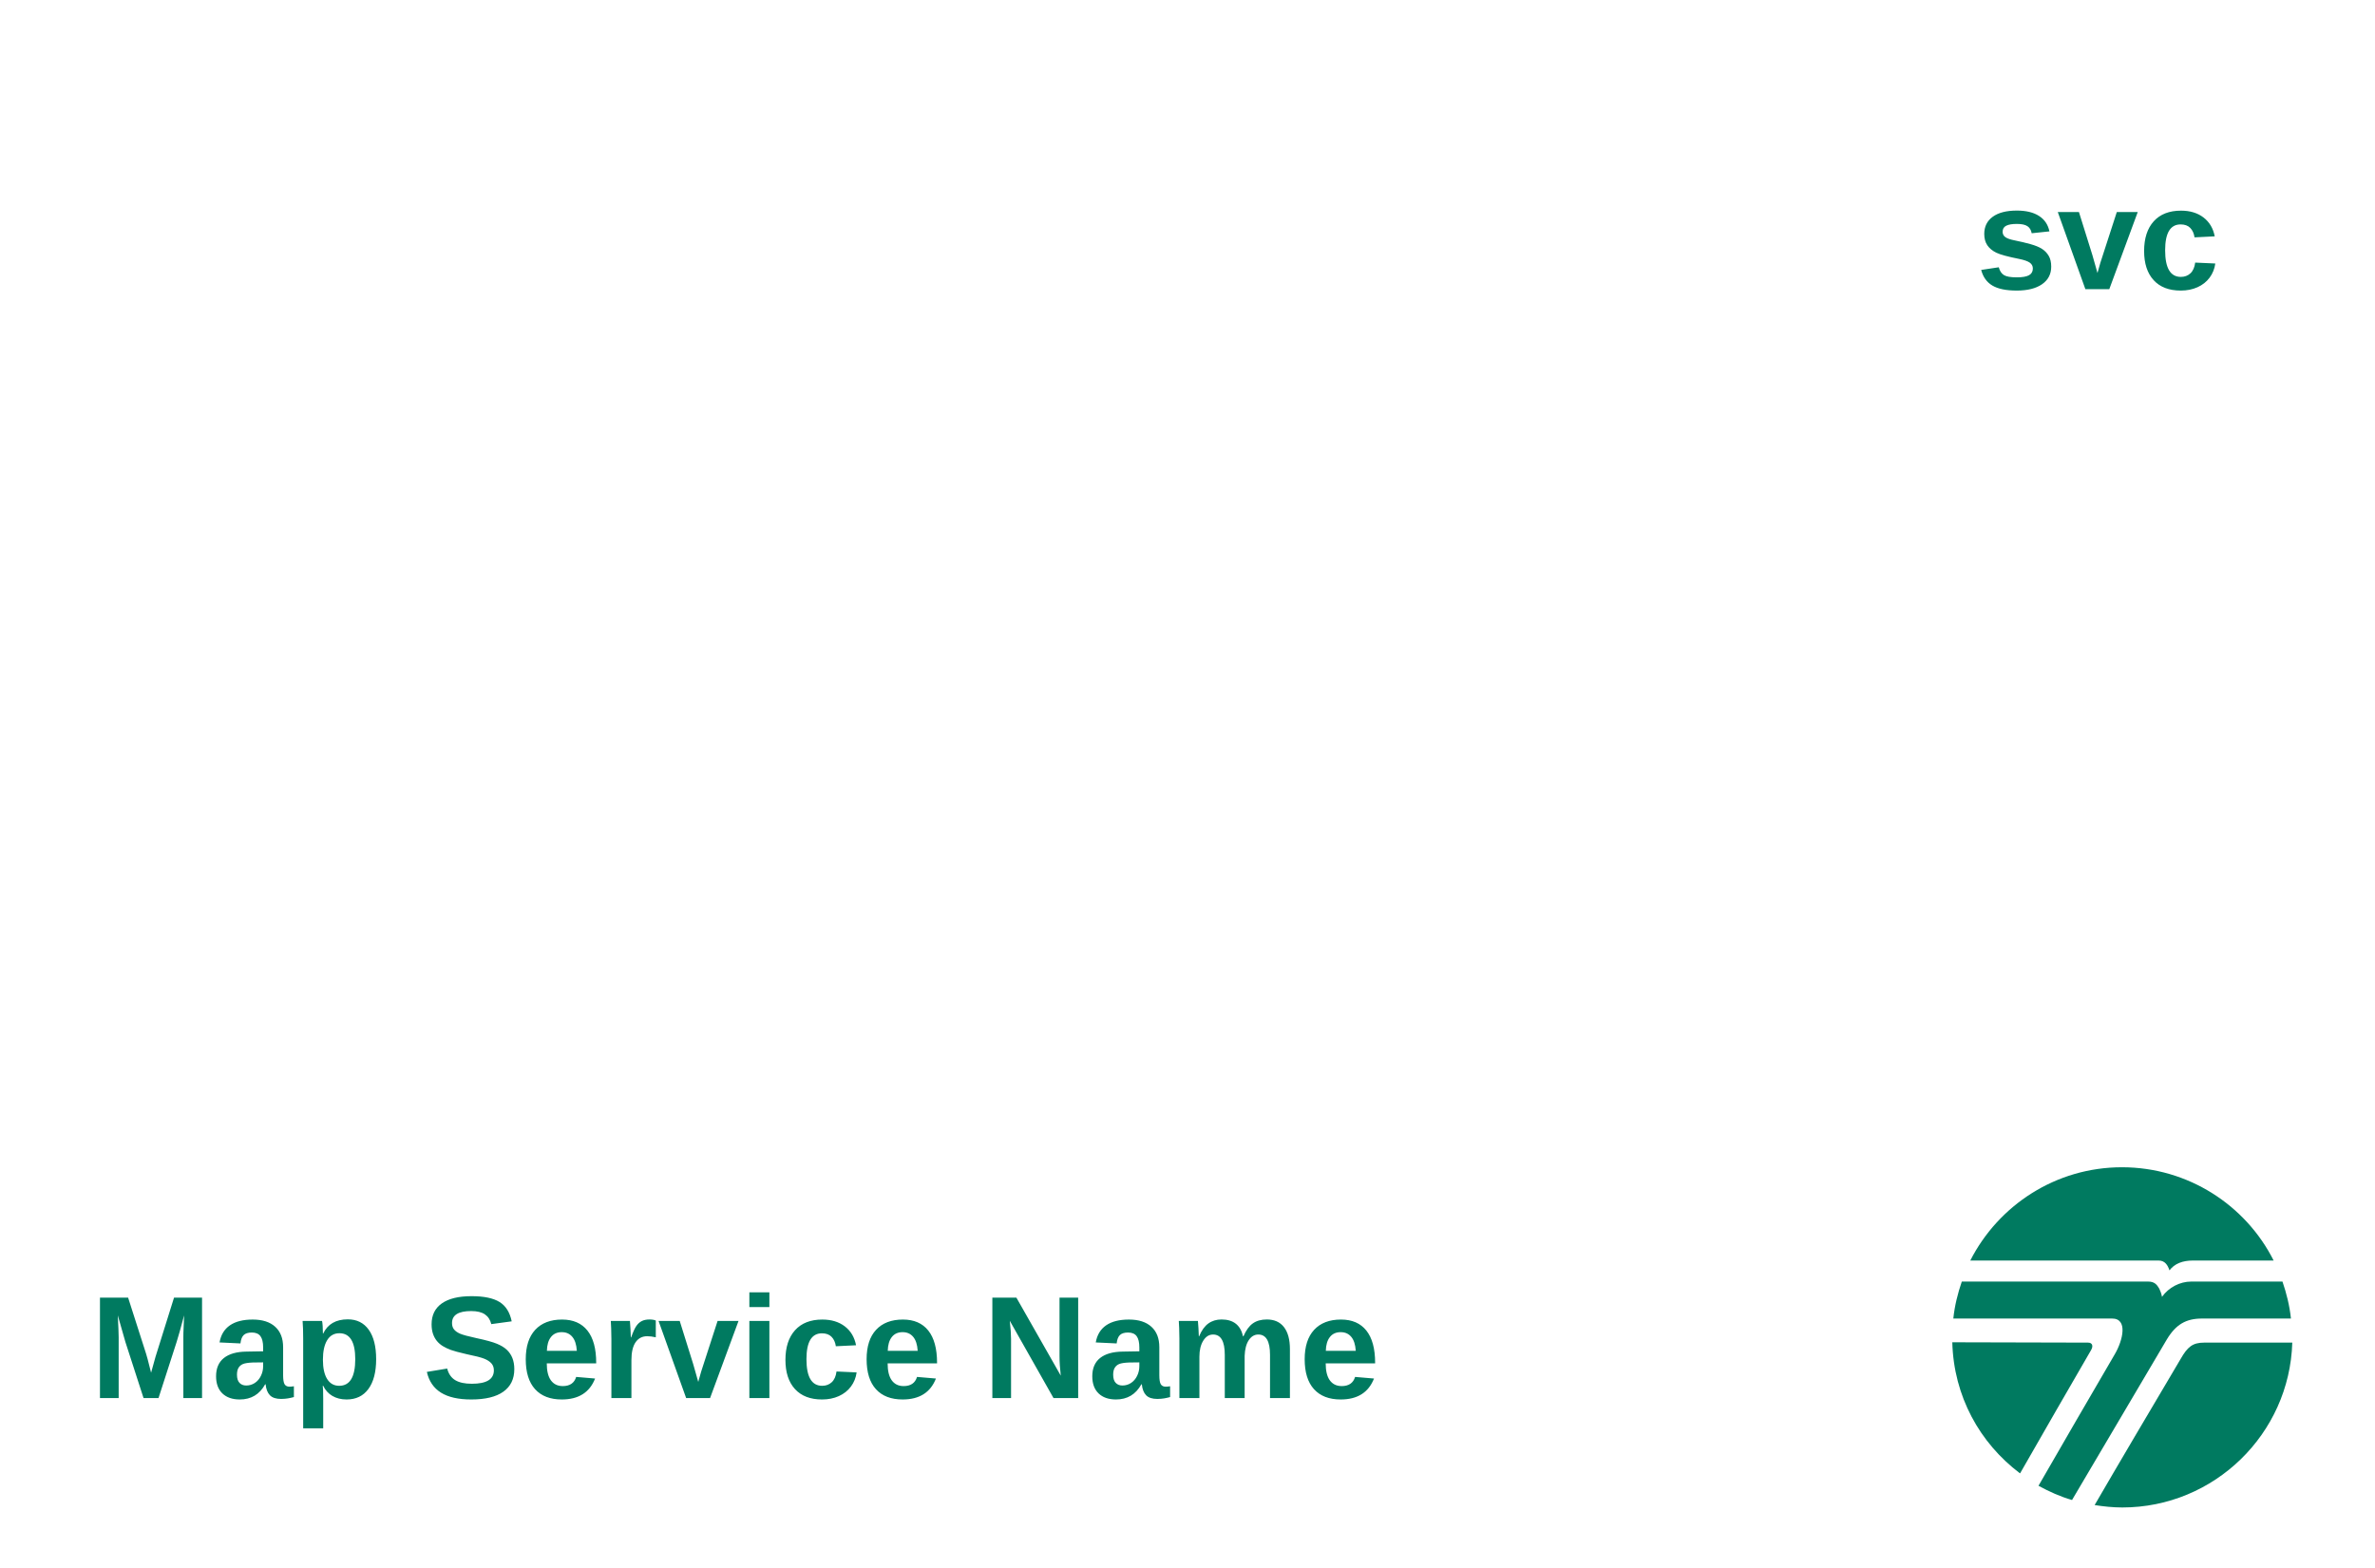
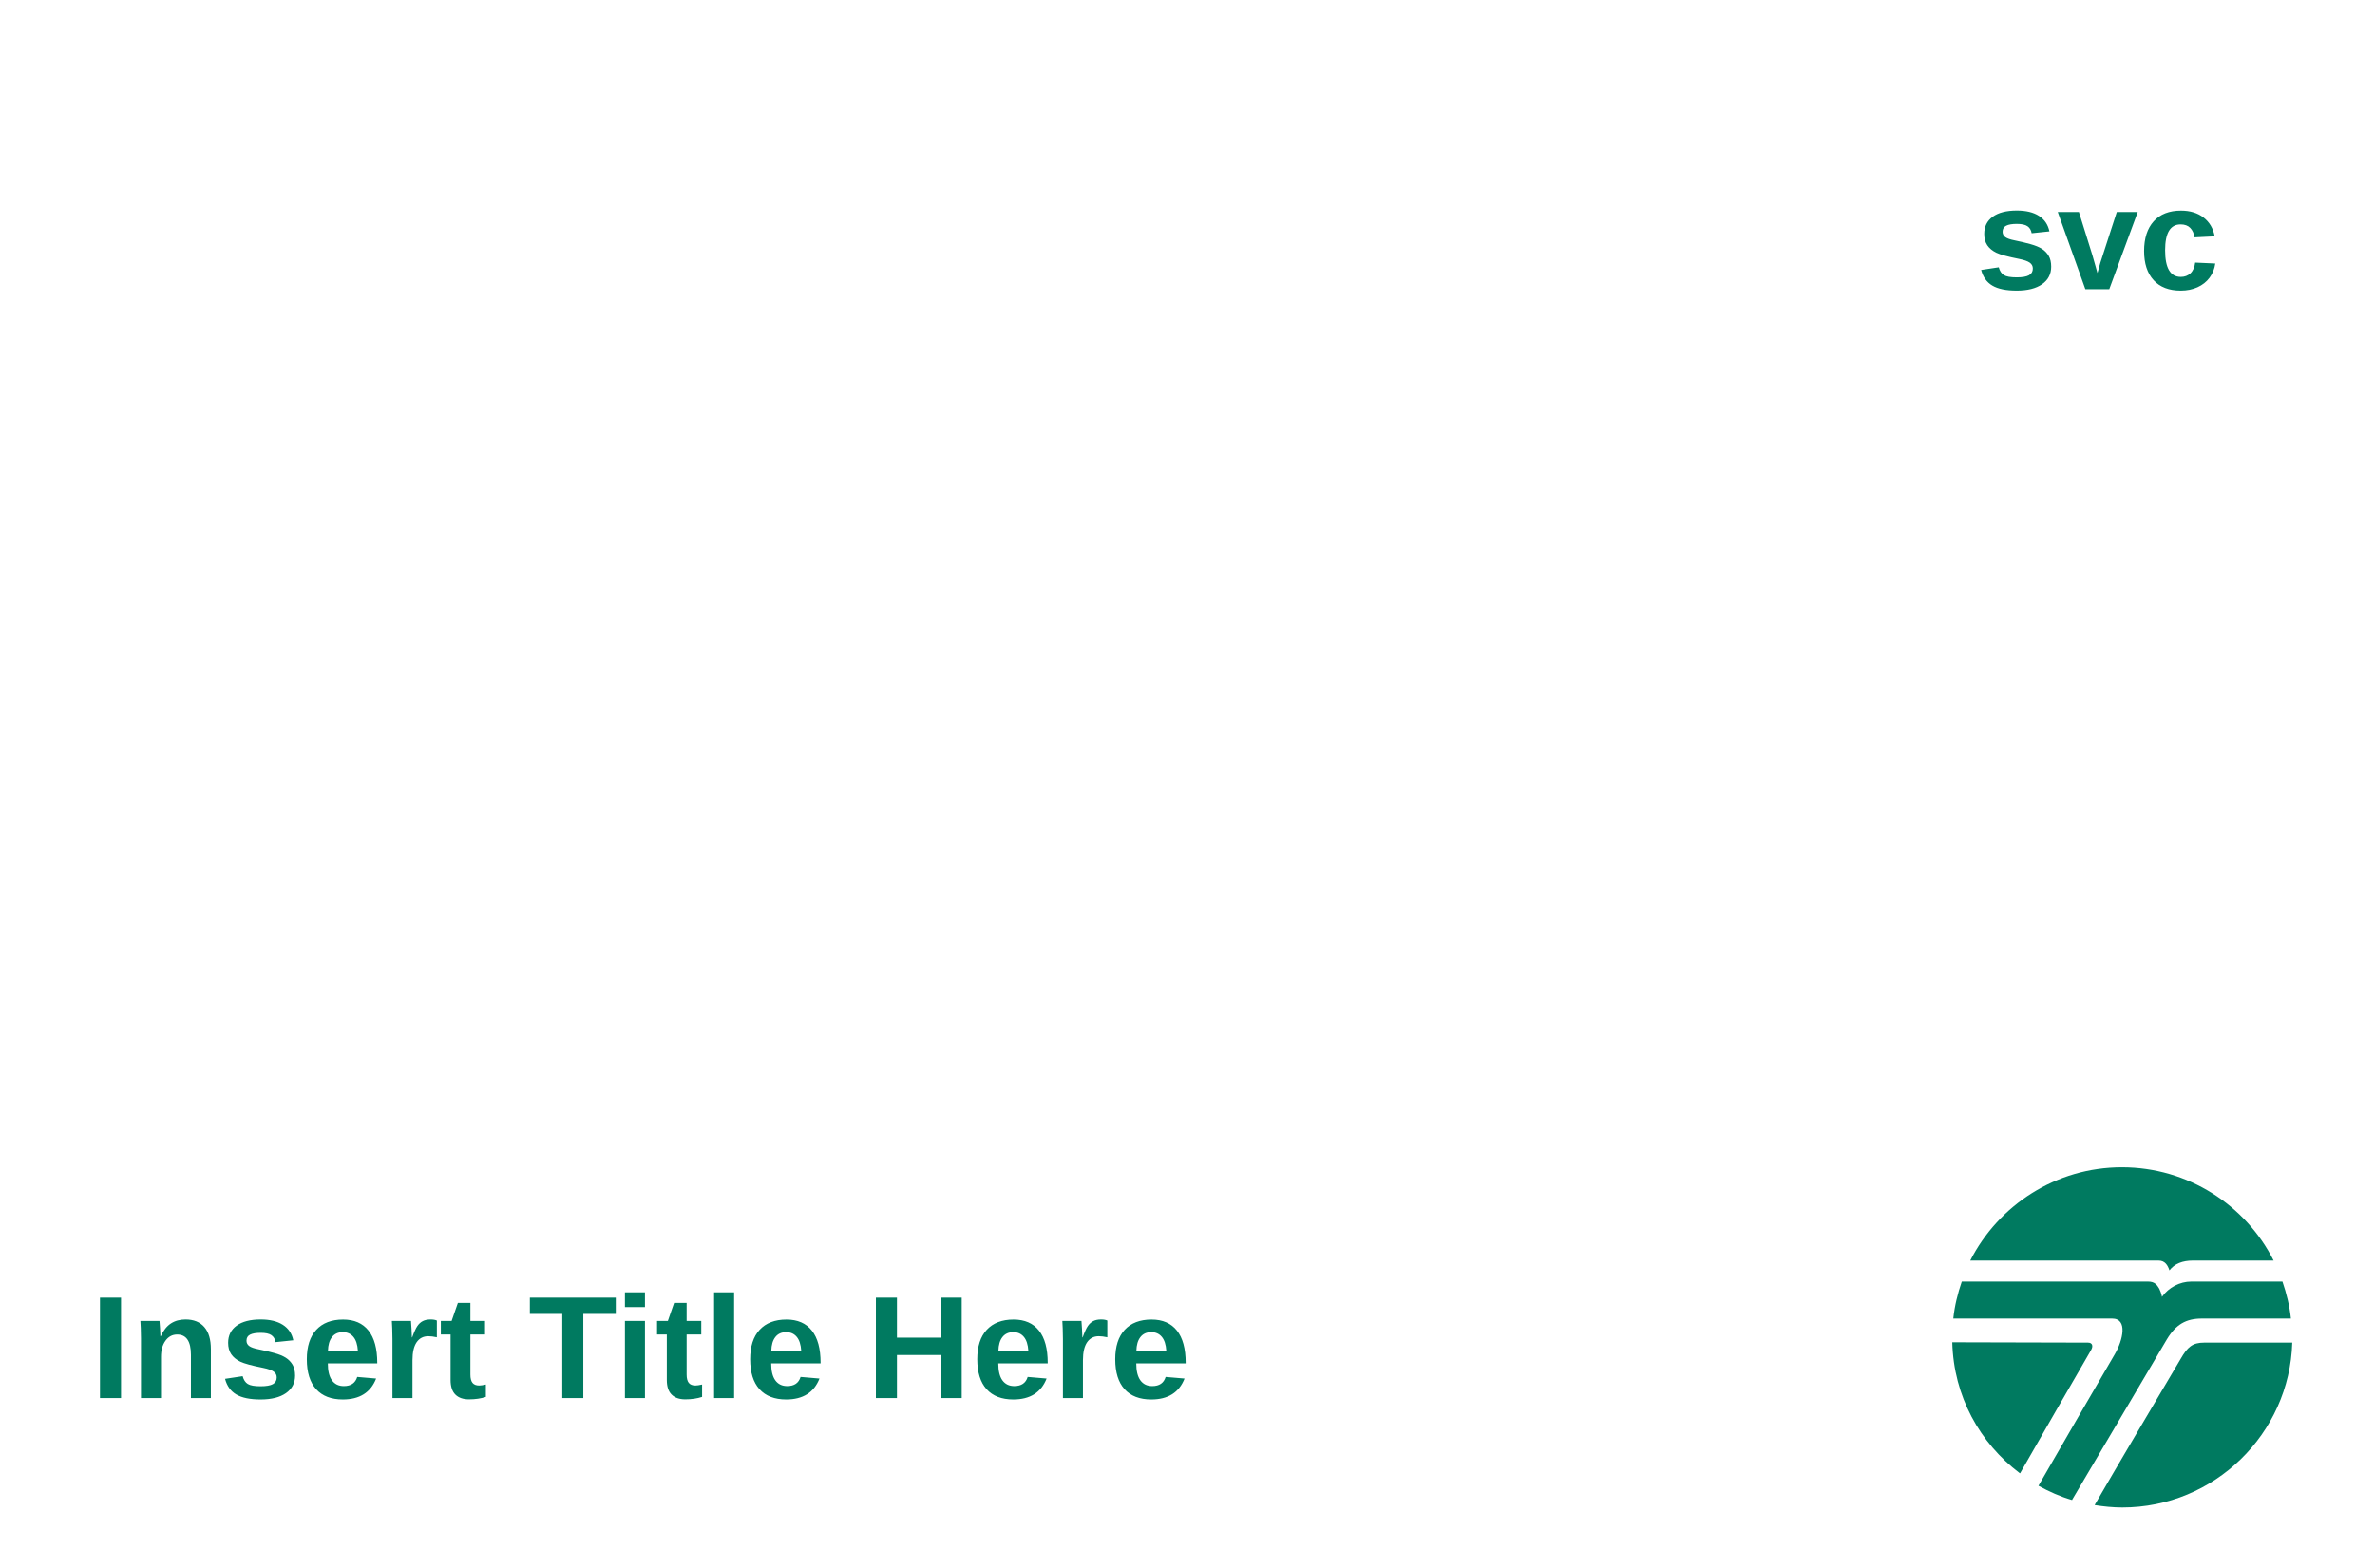
<svg xmlns="http://www.w3.org/2000/svg" id="thumbnail" overflow="hidden" version="1.1" viewBox="0 0 895 591">
  <defs id="defs180">
    <linearGradient id="nameBGGradient" x1="610.75" x2="610.75" y1="440" y2="398" gradientUnits="userSpaceOnUse">
      <stop id="stop244" stop-color="#fff" stop-opacity=".93" offset=".133" />
      <stop id="stop245" stop-color="#fff" stop-opacity="0" offset="1" />
    </linearGradient>
    <radialGradient id="typeBGGradient" cx="957" cy="1851" r="78.995" gradientUnits="userSpaceOnUse">
      <stop id="stop247" stop-color="#fff" stop-opacity=".93" offset=".738" />
      <stop id="stop248" stop-color="#fff" stop-opacity="0" offset="1" />
    </radialGradient>
    <style id="style1">#flying-t,
.item-type,
.item-name {
    fill: #007a60;
}

.item-type,
.item-name,
.center-text {
    font-weight: bold;
}

.item-type,
.item-name {
    font-family: Arial, Helvetica, sans-serif;
    font-size: 55px;
}

.center-text {
    fill: #e46c0a;
    font-size: 41.2pt;
    font-family: Calibri, sans-serif;
text-align: center;
}</style>
  </defs>
-   <rect id="item-name-bg" y="398" width="895" height="193" fill="url(#nameBGGradient)" x="0" style="display:inline" />
-   <circle id="type-bg" cx="957" cy="1851" r="79" fill="url(#typeBGGradient)" fill-rule="evenodd" transform="translate(-166,-1757)" style="display:inline" />
-   <path id="flying-t" d="m 863.83,506.1 c -1.023,34.397 -29.407,62.141 -64.059,62.141 -3.581,0 -7.035,-0.382 -10.358,-0.895 v -0.127 c 8.822,-15.217 20.843,-35.544 32.351,-54.982 2.558,-4.476 4.476,-6.136 8.825,-6.136 z m -128.12,-0.127 c 0.513,20.33 10.358,37.978 25.444,49.355 h 0.127 c 9.463,-16.494 17.135,-29.923 26.725,-46.414 0.895,-1.536 0.513,-2.813 -1.15,-2.813 z m 6.777,-30.815 c 10.613,-20.84 32.224,-35.161 57.158,-35.161 24.934,0 46.672,14.321 57.158,35.161 h -30.433 c -3.836,0 -6.904,1.15 -8.822,3.708 -0.637,-1.918 -1.663,-3.708 -4.091,-3.708 z m 25.702,84.902 c 3.963,2.17 8.182,4.091 12.661,5.372 l 0.127,-0.258 c 8.695,-14.704 23.143,-39.252 35.547,-60.223 3.454,-5.751 7.287,-7.927 13.299,-7.927 h 33.501 c -0.51,-4.859 -1.663,-9.46 -3.196,-13.936 h -34.399 c -4.218,0 -8.44,2.173 -10.995,5.754 -0.255,-1.408 -0.64,-2.173 -1.023,-3.071 -0.895,-1.533 -1.79,-2.686 -4.218,-2.686 h -70.201 c -1.536,4.476 -2.686,9.08 -3.199,13.936 h 59.843 c 6.009,0 4.091,8.185 1.023,13.426 -9.59,16.494 -19.307,33.119 -28.77,49.613 z" style="display:inline" />
-   <text id="item-type" x="790.54" y="109" class="item-type" style="text-align:center;text-anchor:middle;display:inline">svc</text>
-   <text id="item-name" x="34" y="527" class="item-name" style="display:inline">Map Service Name</text>
+   <g id="item-type-with-bg">
+     <circle id="type-bg" cx="957" cy="1851" r="79" fill="url(#typeBGGradient)" fill-rule="evenodd" transform="translate(-166,-1757)" style="display:inline" />
+     <text id="item-type" x="790.54" y="109" class="item-type" style="text-align:center;text-anchor:middle;display:inline">svc</text>
+   </g>
+   <g id="g2">
+     <rect id="item-name-bg" y="398" width="895" height="193" fill="url(#nameBGGradient)" x="0" style="display:inline" />
+     <path id="flying-t" d="m 863.83,506.1 c -1.023,34.397 -29.407,62.141 -64.059,62.141 -3.581,0 -7.035,-0.382 -10.358,-0.895 v -0.127 c 8.822,-15.217 20.843,-35.544 32.351,-54.982 2.558,-4.476 4.476,-6.136 8.825,-6.136 z m -128.12,-0.127 c 0.513,20.33 10.358,37.978 25.444,49.355 h 0.127 c 9.463,-16.494 17.135,-29.923 26.725,-46.414 0.895,-1.536 0.513,-2.813 -1.15,-2.813 z m 6.777,-30.815 c 10.613,-20.84 32.224,-35.161 57.158,-35.161 24.934,0 46.672,14.321 57.158,35.161 h -30.433 c -3.836,0 -6.904,1.15 -8.822,3.708 -0.637,-1.918 -1.663,-3.708 -4.091,-3.708 z m 25.702,84.902 c 3.963,2.17 8.182,4.091 12.661,5.372 l 0.127,-0.258 c 8.695,-14.704 23.143,-39.252 35.547,-60.223 3.454,-5.751 7.287,-7.927 13.299,-7.927 h 33.501 c -0.51,-4.859 -1.663,-9.46 -3.196,-13.936 h -34.399 c -4.218,0 -8.44,2.173 -10.995,5.754 -0.255,-1.408 -0.64,-2.173 -1.023,-3.071 -0.895,-1.533 -1.79,-2.686 -4.218,-2.686 h -70.201 c -1.536,4.476 -2.686,9.08 -3.199,13.936 h 59.843 c 6.009,0 4.091,8.185 1.023,13.426 -9.59,16.494 -19.307,33.119 -28.77,49.613 z" style="display:inline" />
+     <text id="item-name" x="34" y="527" class="item-name" style="display:inline">Insert Title Here</text>
+   </g>
  <g id="g1" style="display:inline">
    <text id="demo" x="373.388" y="237.166" class="center-text" style="display:none">DEMO</text>
    <text id="draft" x="370.143" y="237.166" class="center-text" style="display:none">DRAFT</text>
    <text id="temporary" x="325.12" y="232.297" class="center-text" style="display:none">Temporary</text>
    <text id="deprecated" x="306.344" y="233.571" class="center-text" style="display:none">Deprectated</text>
    <text id="restricted-access" x="250.056" y="238.131" class="center-text" style="display:none">Restricted Access</text>
  </g>
</svg>
